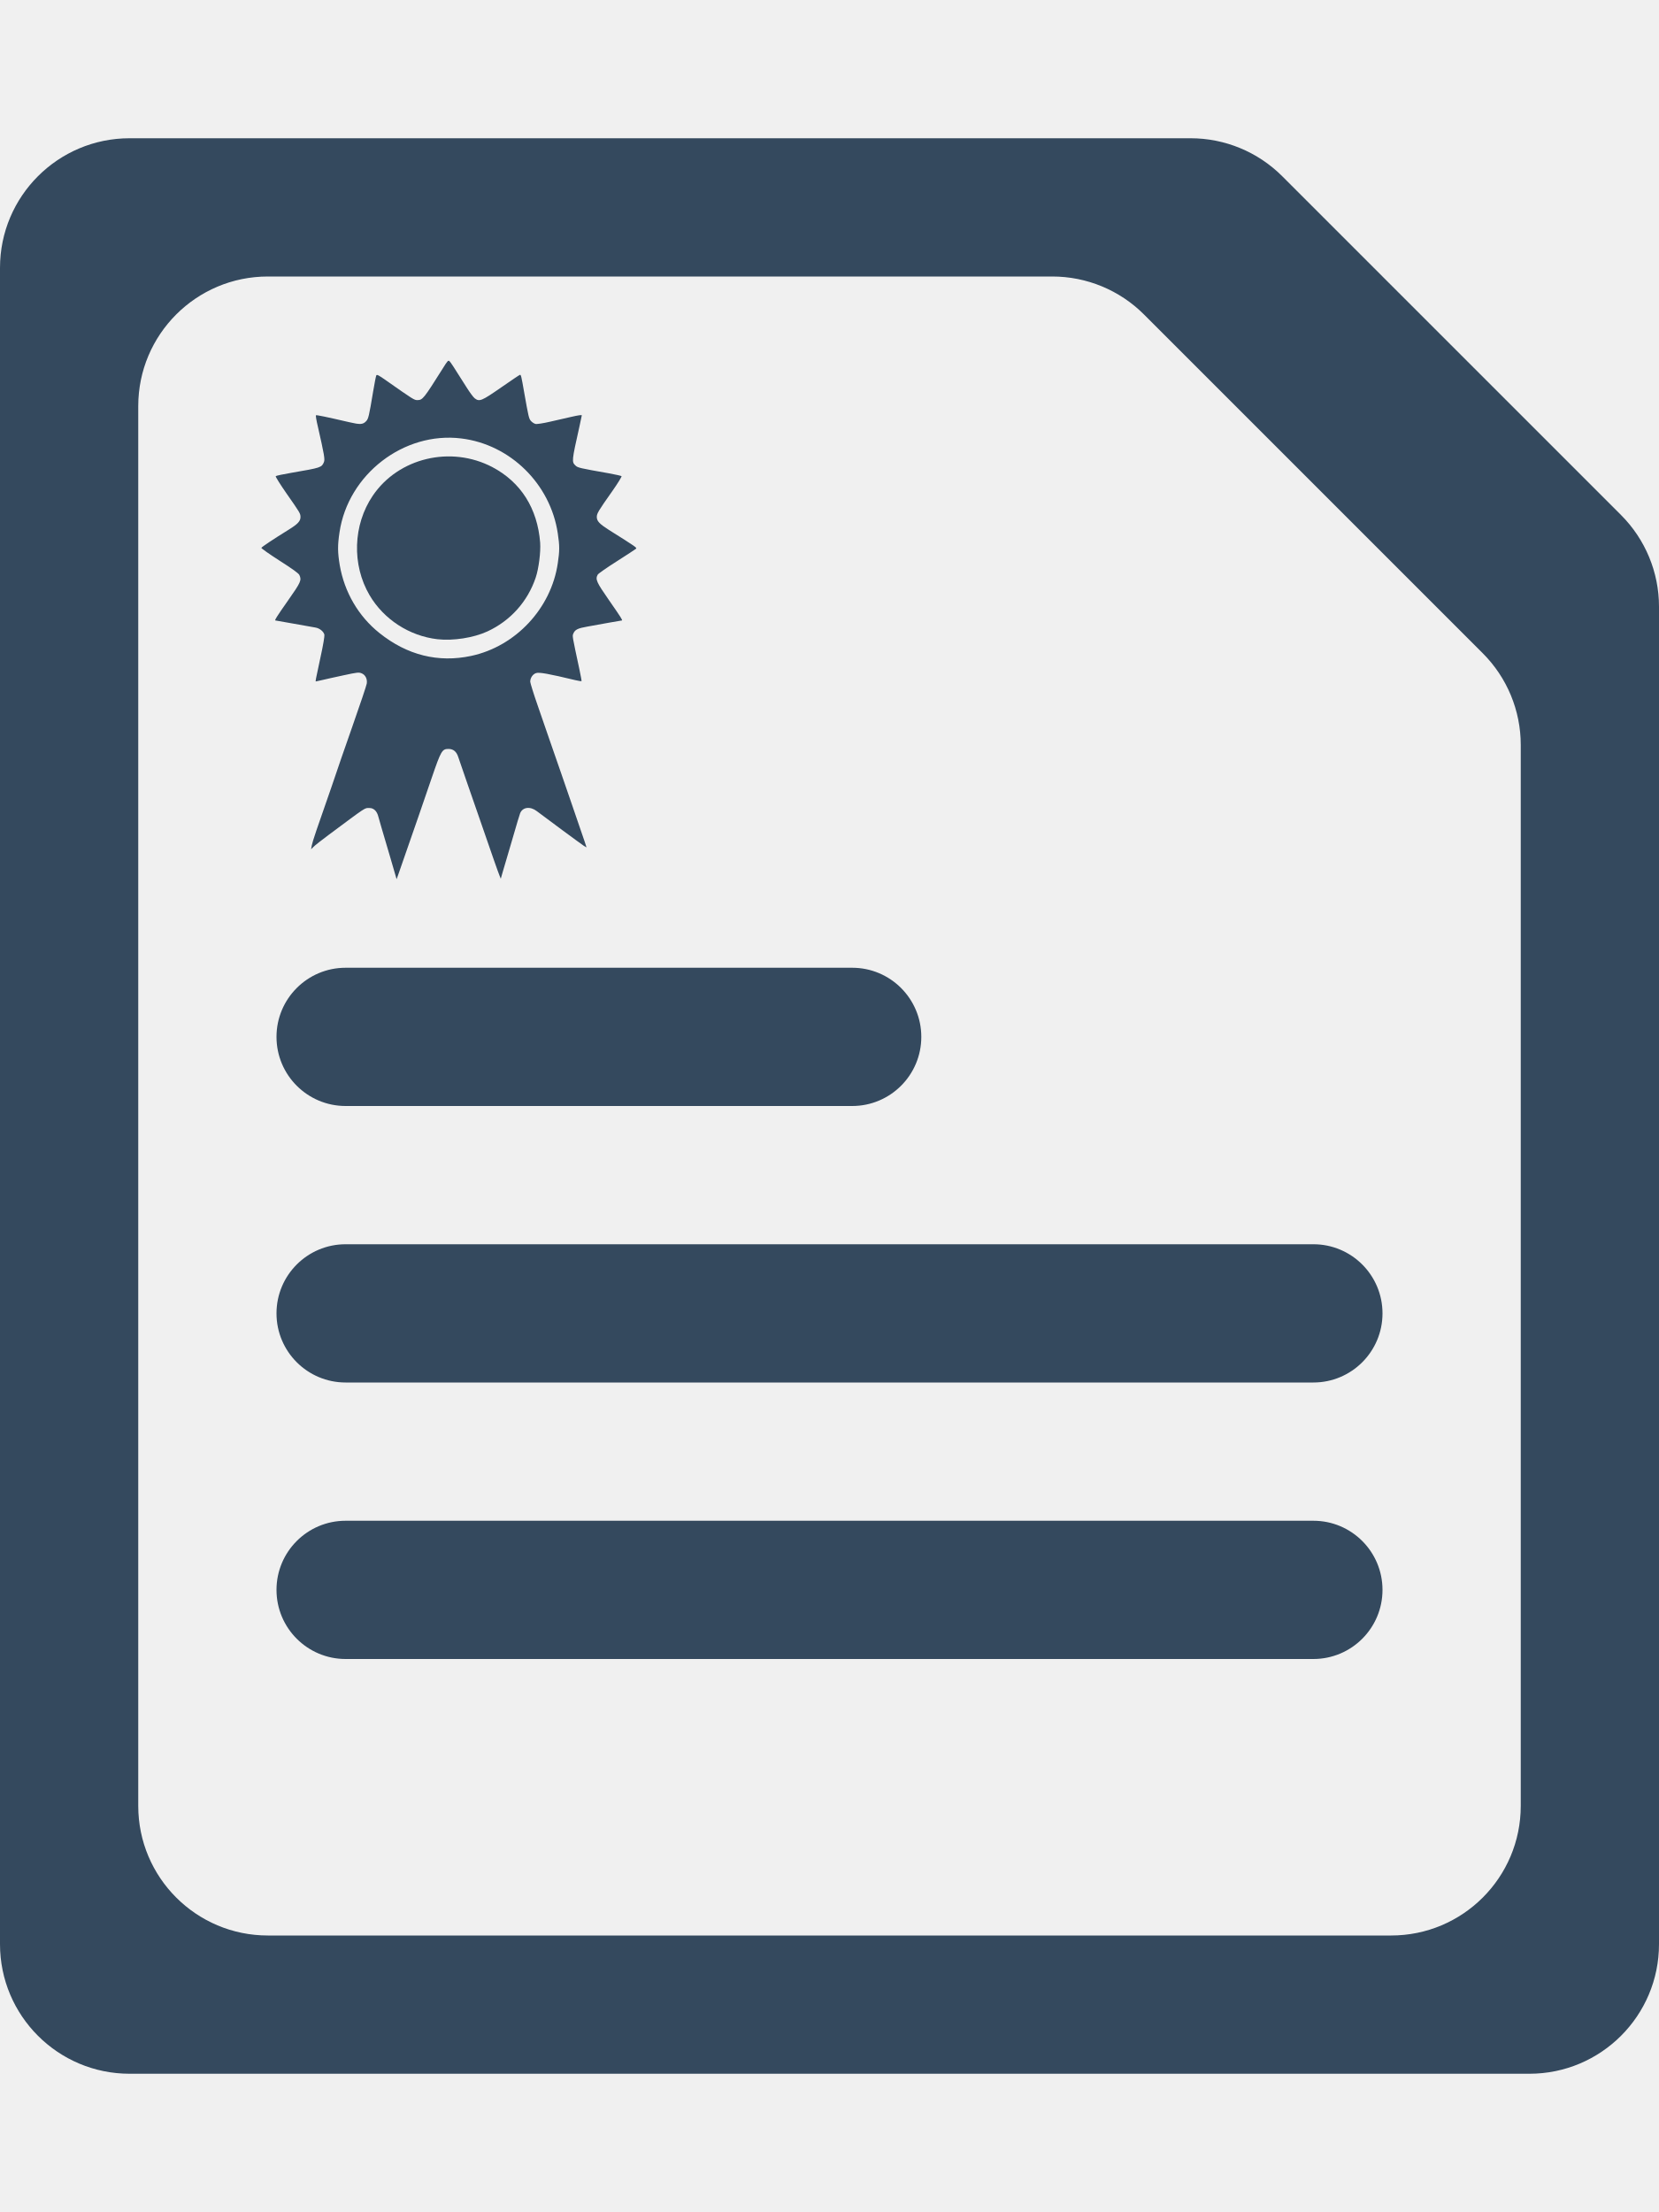
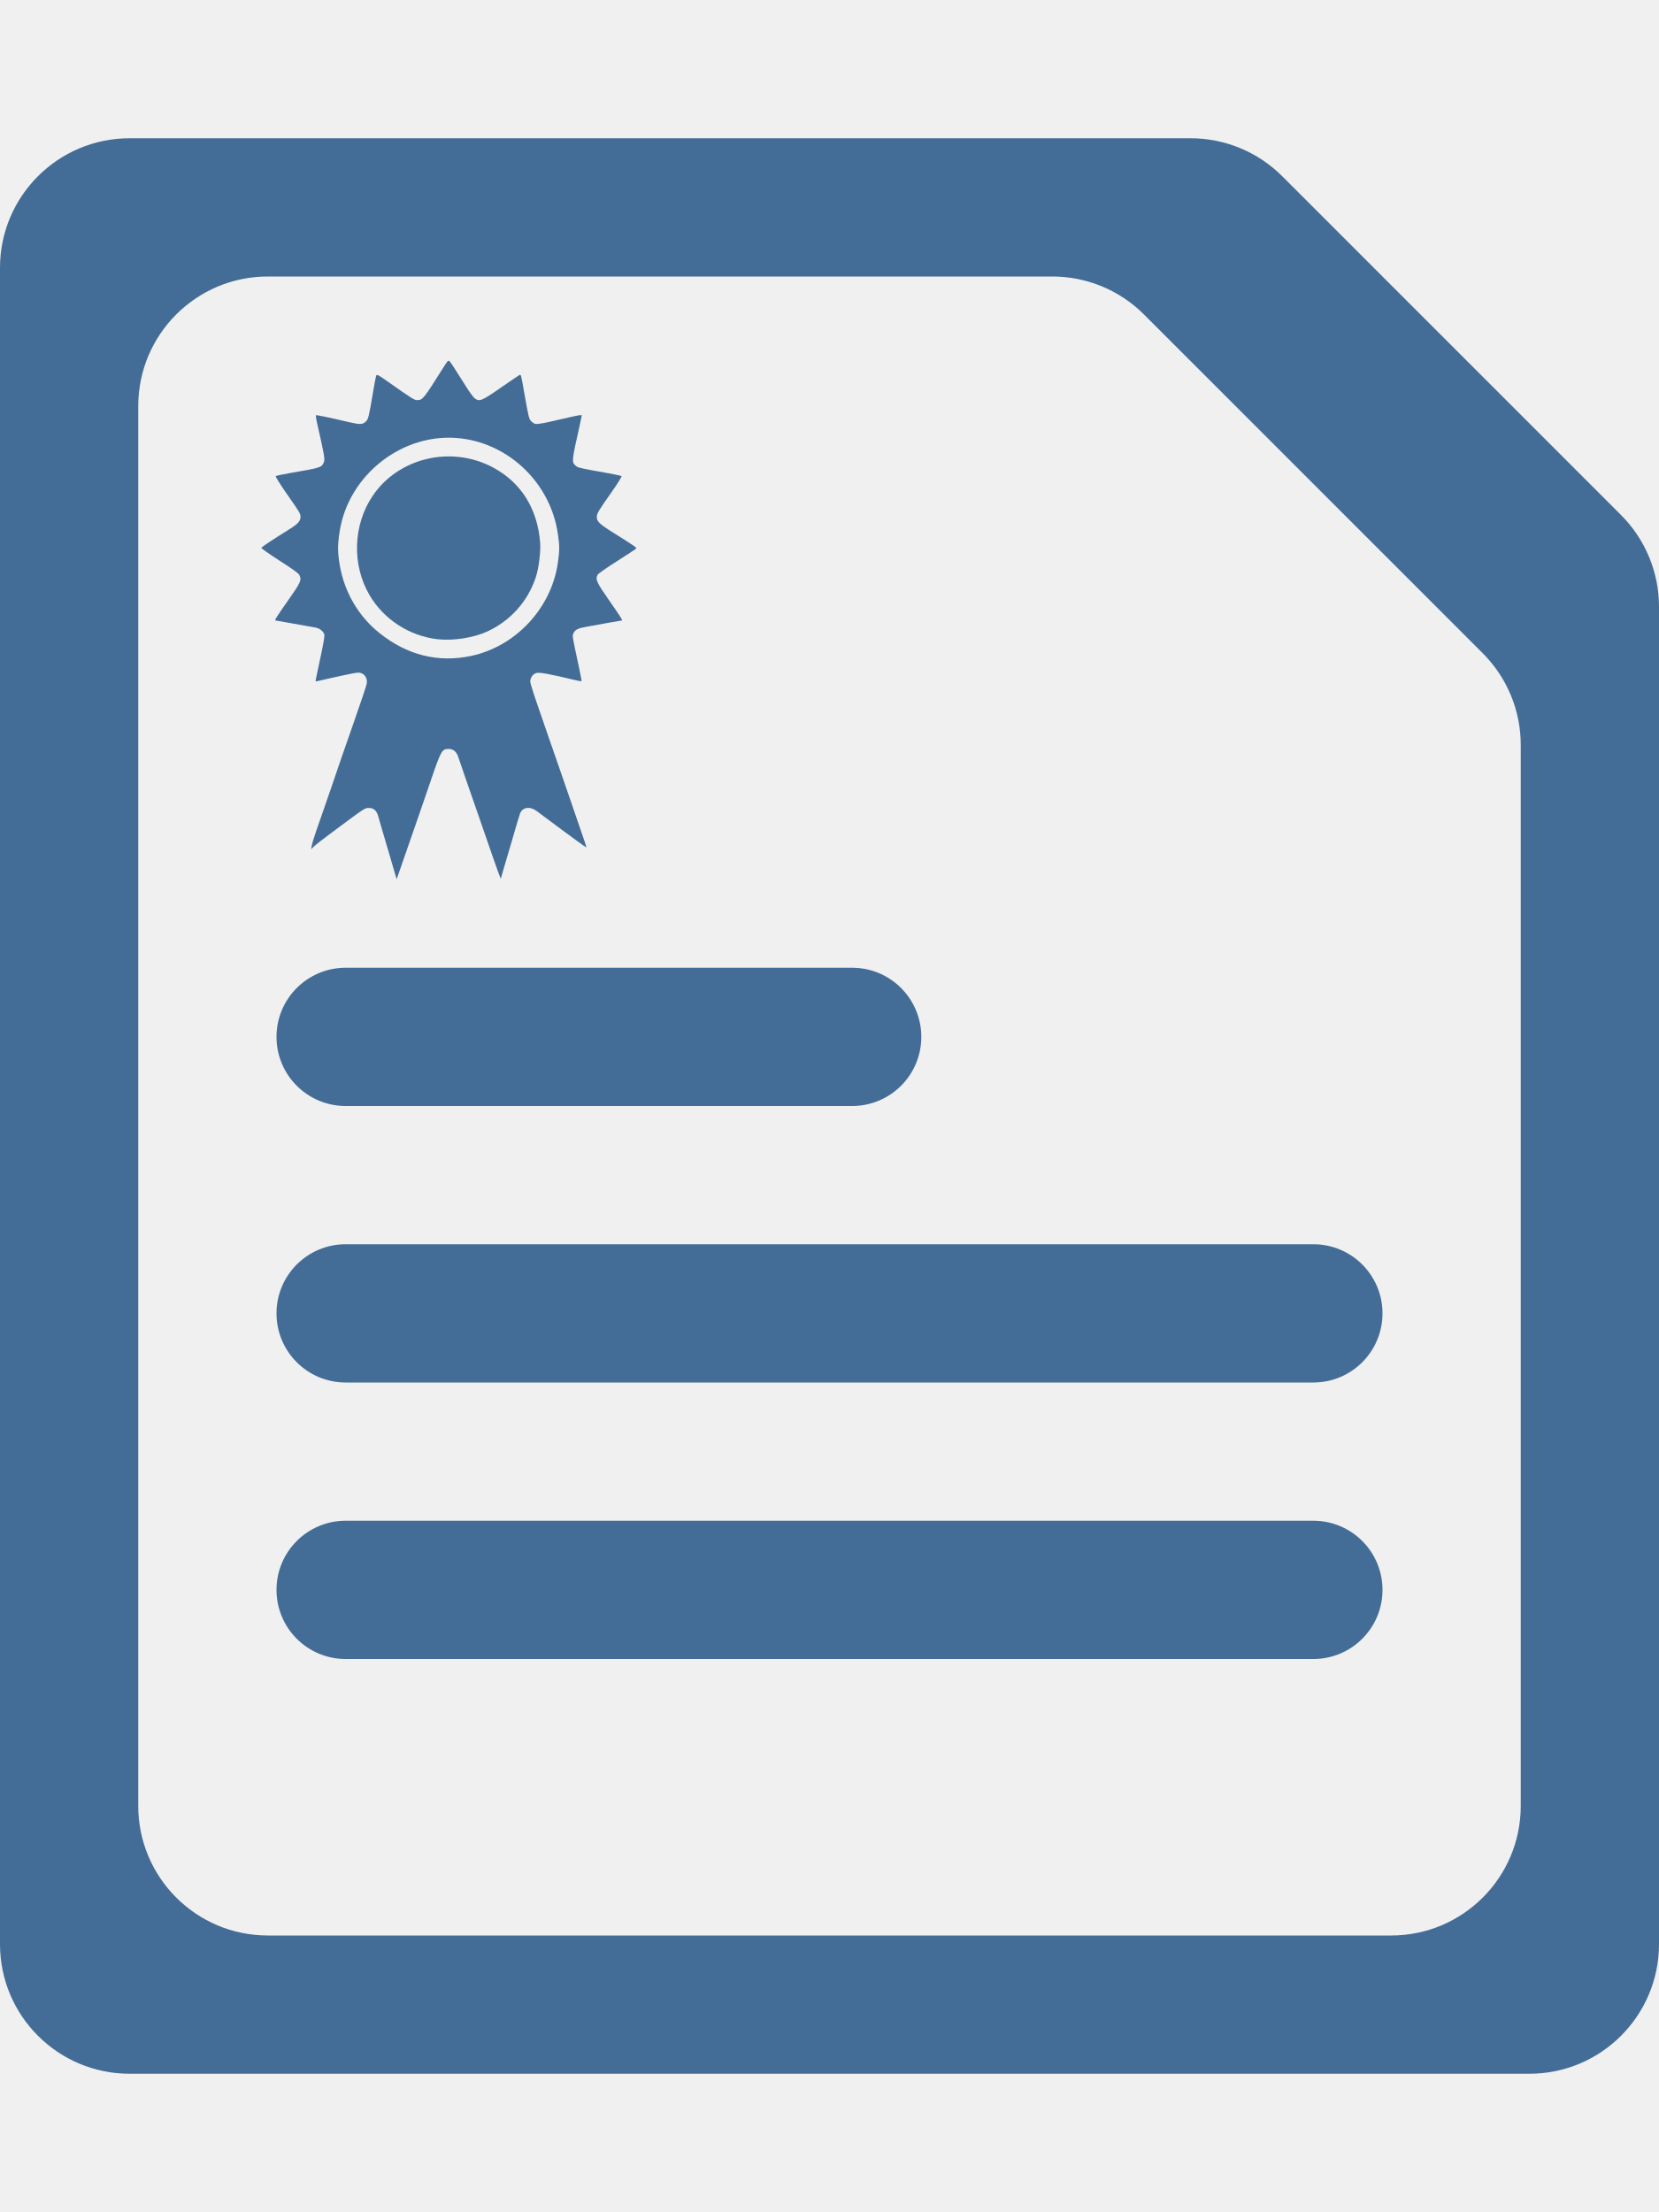
<svg xmlns="http://www.w3.org/2000/svg" width="768" height="1024" viewBox="0 0 768 1024" fill="none">
  <g clip-path="url(#clip0)">
-     <path d="M593.574 81.574C582.321 70.321 567.06 64 551.147 64H60C26.863 64 0 90.863 0 124V900C0 933.137 26.863 960 60 960H708C741.137 960 768 933.137 768 900V280.853C768 264.94 761.679 249.679 750.426 238.426L593.574 81.574ZM704 836C704 869.137 677.137 896 644 896H124C90.863 896 64 869.137 64 836V188C64 154.863 90.863 128 124 128H487.147C503.06 128 518.321 134.321 529.574 145.574L686.426 302.426C697.679 313.679 704 328.94 704 344.853V836ZM128 736C128 753.673 142.327 768 160 768H608C625.673 768 640 753.673 640 736V736C640 718.327 625.673 704 608 704H160C142.327 704 128 718.327 128 736V736ZM128 608C128 625.673 142.327 640 160 640H608C625.673 640 640 625.673 640 608V608C640 590.327 625.673 576 608 576H160C142.327 576 128 590.327 128 608V608ZM128 480C128 497.673 142.327 512 160 512H394.5C412.173 512 426.5 497.673 426.5 480V480C426.5 462.327 412.173 448 394.5 448H160C142.327 448 128 462.327 128 480V480Z" fill="#34495E" />
-     <path d="M180.603 396.712C178.953 391.069 177.173 384.948 176.609 383.168C176.088 381.388 175.394 379.044 175.133 378.002C174.482 375.441 173.006 374.052 171.009 374.052C168.709 374.052 170.054 373.184 152.126 386.511C148.914 388.898 145.745 391.373 145.137 392.024L144.009 393.152L144.356 391.286C144.66 389.636 146.656 383.646 153.298 364.762C154.383 361.68 155.512 358.381 155.816 357.383C156.12 356.384 159.332 347.095 162.978 336.72C166.625 326.345 169.707 317.186 169.794 316.404C170.098 314.321 169.143 312.411 167.45 311.716C166.147 311.152 165.409 311.238 158.985 312.628C155.078 313.452 150.694 314.451 149.218 314.798C147.742 315.145 146.396 315.449 146.266 315.449C145.962 315.449 145.919 315.623 148.48 303.729C149.565 298.867 150.303 294.396 150.173 293.831C149.782 292.269 147.915 290.793 145.919 290.489C144.92 290.315 140.406 289.534 135.891 288.709C131.376 287.884 127.6 287.233 127.513 287.233C126.992 287.233 128.034 285.54 133.243 278.117C139.32 269.479 139.711 268.61 138.582 266.179C138.278 265.441 135.196 263.228 129.466 259.581C124.735 256.542 120.915 253.851 121.001 253.634C121.132 253.2 125.95 249.988 133.764 245.126C137.844 242.608 139.103 241.219 139.103 239.396C139.103 237.703 138.93 237.442 132.679 228.5C129.727 224.246 127.426 220.599 127.643 220.426C127.86 220.209 131.159 219.514 134.979 218.863C148.61 216.519 148.914 216.432 149.956 213.914C150.477 212.655 150.129 210.572 147.134 197.419C146.483 194.727 146.092 192.383 146.266 192.253C146.483 192.036 150.911 192.947 161.763 195.465C166.799 196.637 168.014 196.55 169.533 194.944C170.532 193.859 170.836 192.73 172.746 181.183C173.353 177.537 174.005 174.238 174.178 173.847C174.439 173.24 175.177 173.587 178.91 176.235C191.282 184.917 191.759 185.221 193.192 185.221C195.666 185.221 196.143 184.569 204.956 170.592C207.126 167.075 207.517 166.641 208.081 167.206C208.689 167.77 209.687 169.333 215.938 179.23C217.371 181.531 219.064 183.831 219.715 184.352C221.929 186.089 222.927 185.655 232 179.36C236.601 176.148 240.551 173.5 240.725 173.5C241.203 173.5 241.376 174.281 242.635 181.531C244.675 193.078 244.849 193.859 245.847 194.944C246.412 195.552 247.323 196.116 247.888 196.247C248.495 196.42 251.534 195.943 254.703 195.205C257.828 194.467 262.126 193.512 264.21 193.034C267.813 192.21 269.332 191.992 269.332 192.296C269.332 192.383 268.854 194.684 268.247 197.419C264.644 213.48 264.6 213.827 266.467 215.564C267.465 216.519 268.42 216.736 281.704 219.08C284.829 219.644 287.521 220.252 287.738 220.426C287.911 220.599 286.001 223.725 283.44 227.371C276.972 236.531 276.277 237.703 276.277 239.309C276.277 241.219 277.493 242.521 281.79 245.256C294.77 253.417 294.944 253.547 294.379 254.068C294.119 254.329 290.082 256.933 285.48 259.885C280.879 262.793 276.929 265.572 276.712 266.006C275.496 268.176 276.104 269.479 281.964 277.9C287.39 285.714 288.389 287.233 287.868 287.233C287.738 287.233 285.003 287.711 281.834 288.275C278.665 288.883 274.237 289.664 271.98 290.055C267.509 290.836 266.206 291.444 265.425 293.267C264.904 294.569 264.817 293.918 268.247 309.98C268.854 312.801 269.288 315.232 269.202 315.319C269.071 315.406 267.769 315.189 266.25 314.841C254.182 311.933 249.581 311.108 248.191 311.586C246.629 312.063 245.457 313.843 245.457 315.579C245.457 316.144 247.019 321.179 248.973 326.779C250.883 332.379 253.314 339.368 254.356 342.363C255.397 345.358 257.828 352.391 259.782 357.991C261.735 363.59 263.689 369.277 264.123 370.579C264.557 371.882 266.38 377.264 268.203 382.474C270.026 387.726 271.502 392.067 271.502 392.197C271.502 392.284 270.981 392.024 270.33 391.59C269.158 390.852 252.402 378.48 248.539 375.528C245.457 373.141 241.897 373.618 240.768 376.526C240.334 377.699 239.553 380.347 236.775 389.897C236.037 392.545 235.038 395.844 234.604 397.276C234.17 398.709 233.345 401.444 232.824 403.31L231.826 406.783L231.218 405.264C230.654 403.961 227.572 395.149 221.798 378.393C220.757 375.398 218.326 368.365 216.372 362.766C214.419 357.166 212.509 351.653 212.162 350.524C211.38 347.963 209.861 346.704 207.647 346.704C204.652 346.704 204.174 347.485 199.833 360.161C197.663 366.499 194.928 374.399 193.799 377.742C191.759 383.646 185.769 400.836 184.336 404.96L183.598 407L180.603 396.712ZM218.109 303.642C238.685 299.257 255.18 281.633 258.219 260.71C259.087 254.936 259.087 252.679 258.219 246.949C254.833 224.072 236.254 205.753 213.551 202.975C186.941 199.676 161.112 219.601 157.162 246.471C156.25 252.549 156.293 255.718 157.292 261.708C159.462 274.167 165.93 285.28 175.654 293.05C188.46 303.295 202.828 306.898 218.109 303.642Z" fill="#34495E" />
-     <path d="M202.481 295.915C189.502 294.396 177.694 286.756 171.096 275.556C162.805 261.448 163.412 242.955 172.572 229.455C184.466 211.917 208.732 206.144 227.962 216.258C241.116 223.204 248.799 235.315 250.058 251.203C250.362 255.501 249.407 263.271 247.974 267.438C244.241 278.508 236.254 287.407 225.618 292.312C219.194 295.264 209.774 296.74 202.481 295.915Z" fill="#34495E" />
+     <path d="M593.574 81.574C582.321 70.321 567.06 64 551.147 64H60C26.863 64 0 90.863 0 124V900C0 933.137 26.863 960 60 960H708C741.137 960 768 933.137 768 900V280.853C768 264.94 761.679 249.679 750.426 238.426L593.574 81.574ZM704 836C704 869.137 677.137 896 644 896H124C90.863 896 64 869.137 64 836V188C64 154.863 90.863 128 124 128H487.147C503.06 128 518.321 134.321 529.574 145.574L686.426 302.426C697.679 313.679 704 328.94 704 344.853V836ZM128 736C128 753.673 142.327 768 160 768H608C625.673 768 640 753.673 640 736V736C640 718.327 625.673 704 608 704H160C142.327 704 128 718.327 128 736V736ZM128 608C128 625.673 142.327 640 160 640H608C625.673 640 640 625.673 640 608V608C640 590.327 625.673 576 608 576H160C142.327 576 128 590.327 128 608V608ZM128 480C128 497.673 142.327 512 160 512H394.5C412.173 512 426.5 497.673 426.5 480V480C426.5 462.327 412.173 448 394.5 448H160C142.327 448 128 462.327 128 480V480Z" fill="#436D97" />
+     <path d="M180.603 396.712C178.953 391.069 177.173 384.948 176.609 383.168C176.088 381.388 175.394 379.044 175.133 378.002C174.482 375.441 173.006 374.052 171.009 374.052C168.709 374.052 170.054 373.184 152.126 386.511C148.914 388.898 145.745 391.373 145.137 392.024L144.009 393.152L144.356 391.286C144.66 389.636 146.656 383.646 153.298 364.762C154.383 361.68 155.512 358.381 155.816 357.383C156.12 356.384 159.332 347.095 162.978 336.72C166.625 326.345 169.707 317.186 169.794 316.404C170.098 314.321 169.143 312.411 167.45 311.716C166.147 311.152 165.409 311.238 158.985 312.628C155.078 313.452 150.694 314.451 149.218 314.798C147.742 315.145 146.396 315.449 146.266 315.449C145.962 315.449 145.919 315.623 148.48 303.729C149.565 298.867 150.303 294.396 150.173 293.831C149.782 292.269 147.915 290.793 145.919 290.489C144.92 290.315 140.406 289.534 135.891 288.709C131.376 287.884 127.6 287.233 127.513 287.233C126.992 287.233 128.034 285.54 133.243 278.117C139.32 269.479 139.711 268.61 138.582 266.179C138.278 265.441 135.196 263.228 129.466 259.581C124.735 256.542 120.915 253.851 121.001 253.634C121.132 253.2 125.95 249.988 133.764 245.126C137.844 242.608 139.103 241.219 139.103 239.396C139.103 237.703 138.93 237.442 132.679 228.5C129.727 224.246 127.426 220.599 127.643 220.426C127.86 220.209 131.159 219.514 134.979 218.863C148.61 216.519 148.914 216.432 149.956 213.914C150.477 212.655 150.129 210.572 147.134 197.419C146.483 194.727 146.092 192.383 146.266 192.253C146.483 192.036 150.911 192.947 161.763 195.465C166.799 196.637 168.014 196.55 169.533 194.944C170.532 193.859 170.836 192.73 172.746 181.183C173.353 177.537 174.005 174.238 174.178 173.847C174.439 173.24 175.177 173.587 178.91 176.235C191.282 184.917 191.759 185.221 193.192 185.221C195.666 185.221 196.143 184.569 204.956 170.592C207.126 167.075 207.517 166.641 208.081 167.206C208.689 167.77 209.687 169.333 215.938 179.23C217.371 181.531 219.064 183.831 219.715 184.352C221.929 186.089 222.927 185.655 232 179.36C236.601 176.148 240.551 173.5 240.725 173.5C241.203 173.5 241.376 174.281 242.635 181.531C244.675 193.078 244.849 193.859 245.847 194.944C246.412 195.552 247.323 196.116 247.888 196.247C248.495 196.42 251.534 195.943 254.703 195.205C257.828 194.467 262.126 193.512 264.21 193.034C267.813 192.21 269.332 191.992 269.332 192.296C269.332 192.383 268.854 194.684 268.247 197.419C264.644 213.48 264.6 213.827 266.467 215.564C267.465 216.519 268.42 216.736 281.704 219.08C284.829 219.644 287.521 220.252 287.738 220.426C287.911 220.599 286.001 223.725 283.44 227.371C276.972 236.531 276.277 237.703 276.277 239.309C276.277 241.219 277.493 242.521 281.79 245.256C294.77 253.417 294.944 253.547 294.379 254.068C294.119 254.329 290.082 256.933 285.48 259.885C280.879 262.793 276.929 265.572 276.712 266.006C275.496 268.176 276.104 269.479 281.964 277.9C287.39 285.714 288.389 287.233 287.868 287.233C287.738 287.233 285.003 287.711 281.834 288.275C278.665 288.883 274.237 289.664 271.98 290.055C267.509 290.836 266.206 291.444 265.425 293.267C264.904 294.569 264.817 293.918 268.247 309.98C268.854 312.801 269.288 315.232 269.202 315.319C269.071 315.406 267.769 315.189 266.25 314.841C254.182 311.933 249.581 311.108 248.191 311.586C246.629 312.063 245.457 313.843 245.457 315.579C245.457 316.144 247.019 321.179 248.973 326.779C250.883 332.379 253.314 339.368 254.356 342.363C255.397 345.358 257.828 352.391 259.782 357.991C261.735 363.59 263.689 369.277 264.123 370.579C264.557 371.882 266.38 377.264 268.203 382.474C270.026 387.726 271.502 392.067 271.502 392.197C271.502 392.284 270.981 392.024 270.33 391.59C269.158 390.852 252.402 378.48 248.539 375.528C245.457 373.141 241.897 373.618 240.768 376.526C240.334 377.699 239.553 380.347 236.775 389.897C236.037 392.545 235.038 395.844 234.604 397.276C234.17 398.709 233.345 401.444 232.824 403.31L231.826 406.783L231.218 405.264C230.654 403.961 227.572 395.149 221.798 378.393C220.757 375.398 218.326 368.365 216.372 362.766C214.419 357.166 212.509 351.653 212.162 350.524C211.38 347.963 209.861 346.704 207.647 346.704C204.652 346.704 204.174 347.485 199.833 360.161C197.663 366.499 194.928 374.399 193.799 377.742C191.759 383.646 185.769 400.836 184.336 404.96L183.598 407L180.603 396.712ZM218.109 303.642C238.685 299.257 255.18 281.633 258.219 260.71C259.087 254.936 259.087 252.679 258.219 246.949C254.833 224.072 236.254 205.753 213.551 202.975C186.941 199.676 161.112 219.601 157.162 246.471C156.25 252.549 156.293 255.718 157.292 261.708C159.462 274.167 165.93 285.28 175.654 293.05C188.46 303.295 202.828 306.898 218.109 303.642Z" fill="#436D97" />
+     <path d="M202.481 295.915C189.502 294.396 177.694 286.756 171.096 275.556C162.805 261.448 163.412 242.955 172.572 229.455C184.466 211.917 208.732 206.144 227.962 216.258C241.116 223.204 248.799 235.315 250.058 251.203C250.362 255.501 249.407 263.271 247.974 267.438C244.241 278.508 236.254 287.407 225.618 292.312C219.194 295.264 209.774 296.74 202.481 295.915Z" fill="#436D97" />
  </g>
  <defs>
    <clipPath id="clip0">
      <rect width="768" height="1024" fill="white" />
    </clipPath>
  </defs>
</svg>
